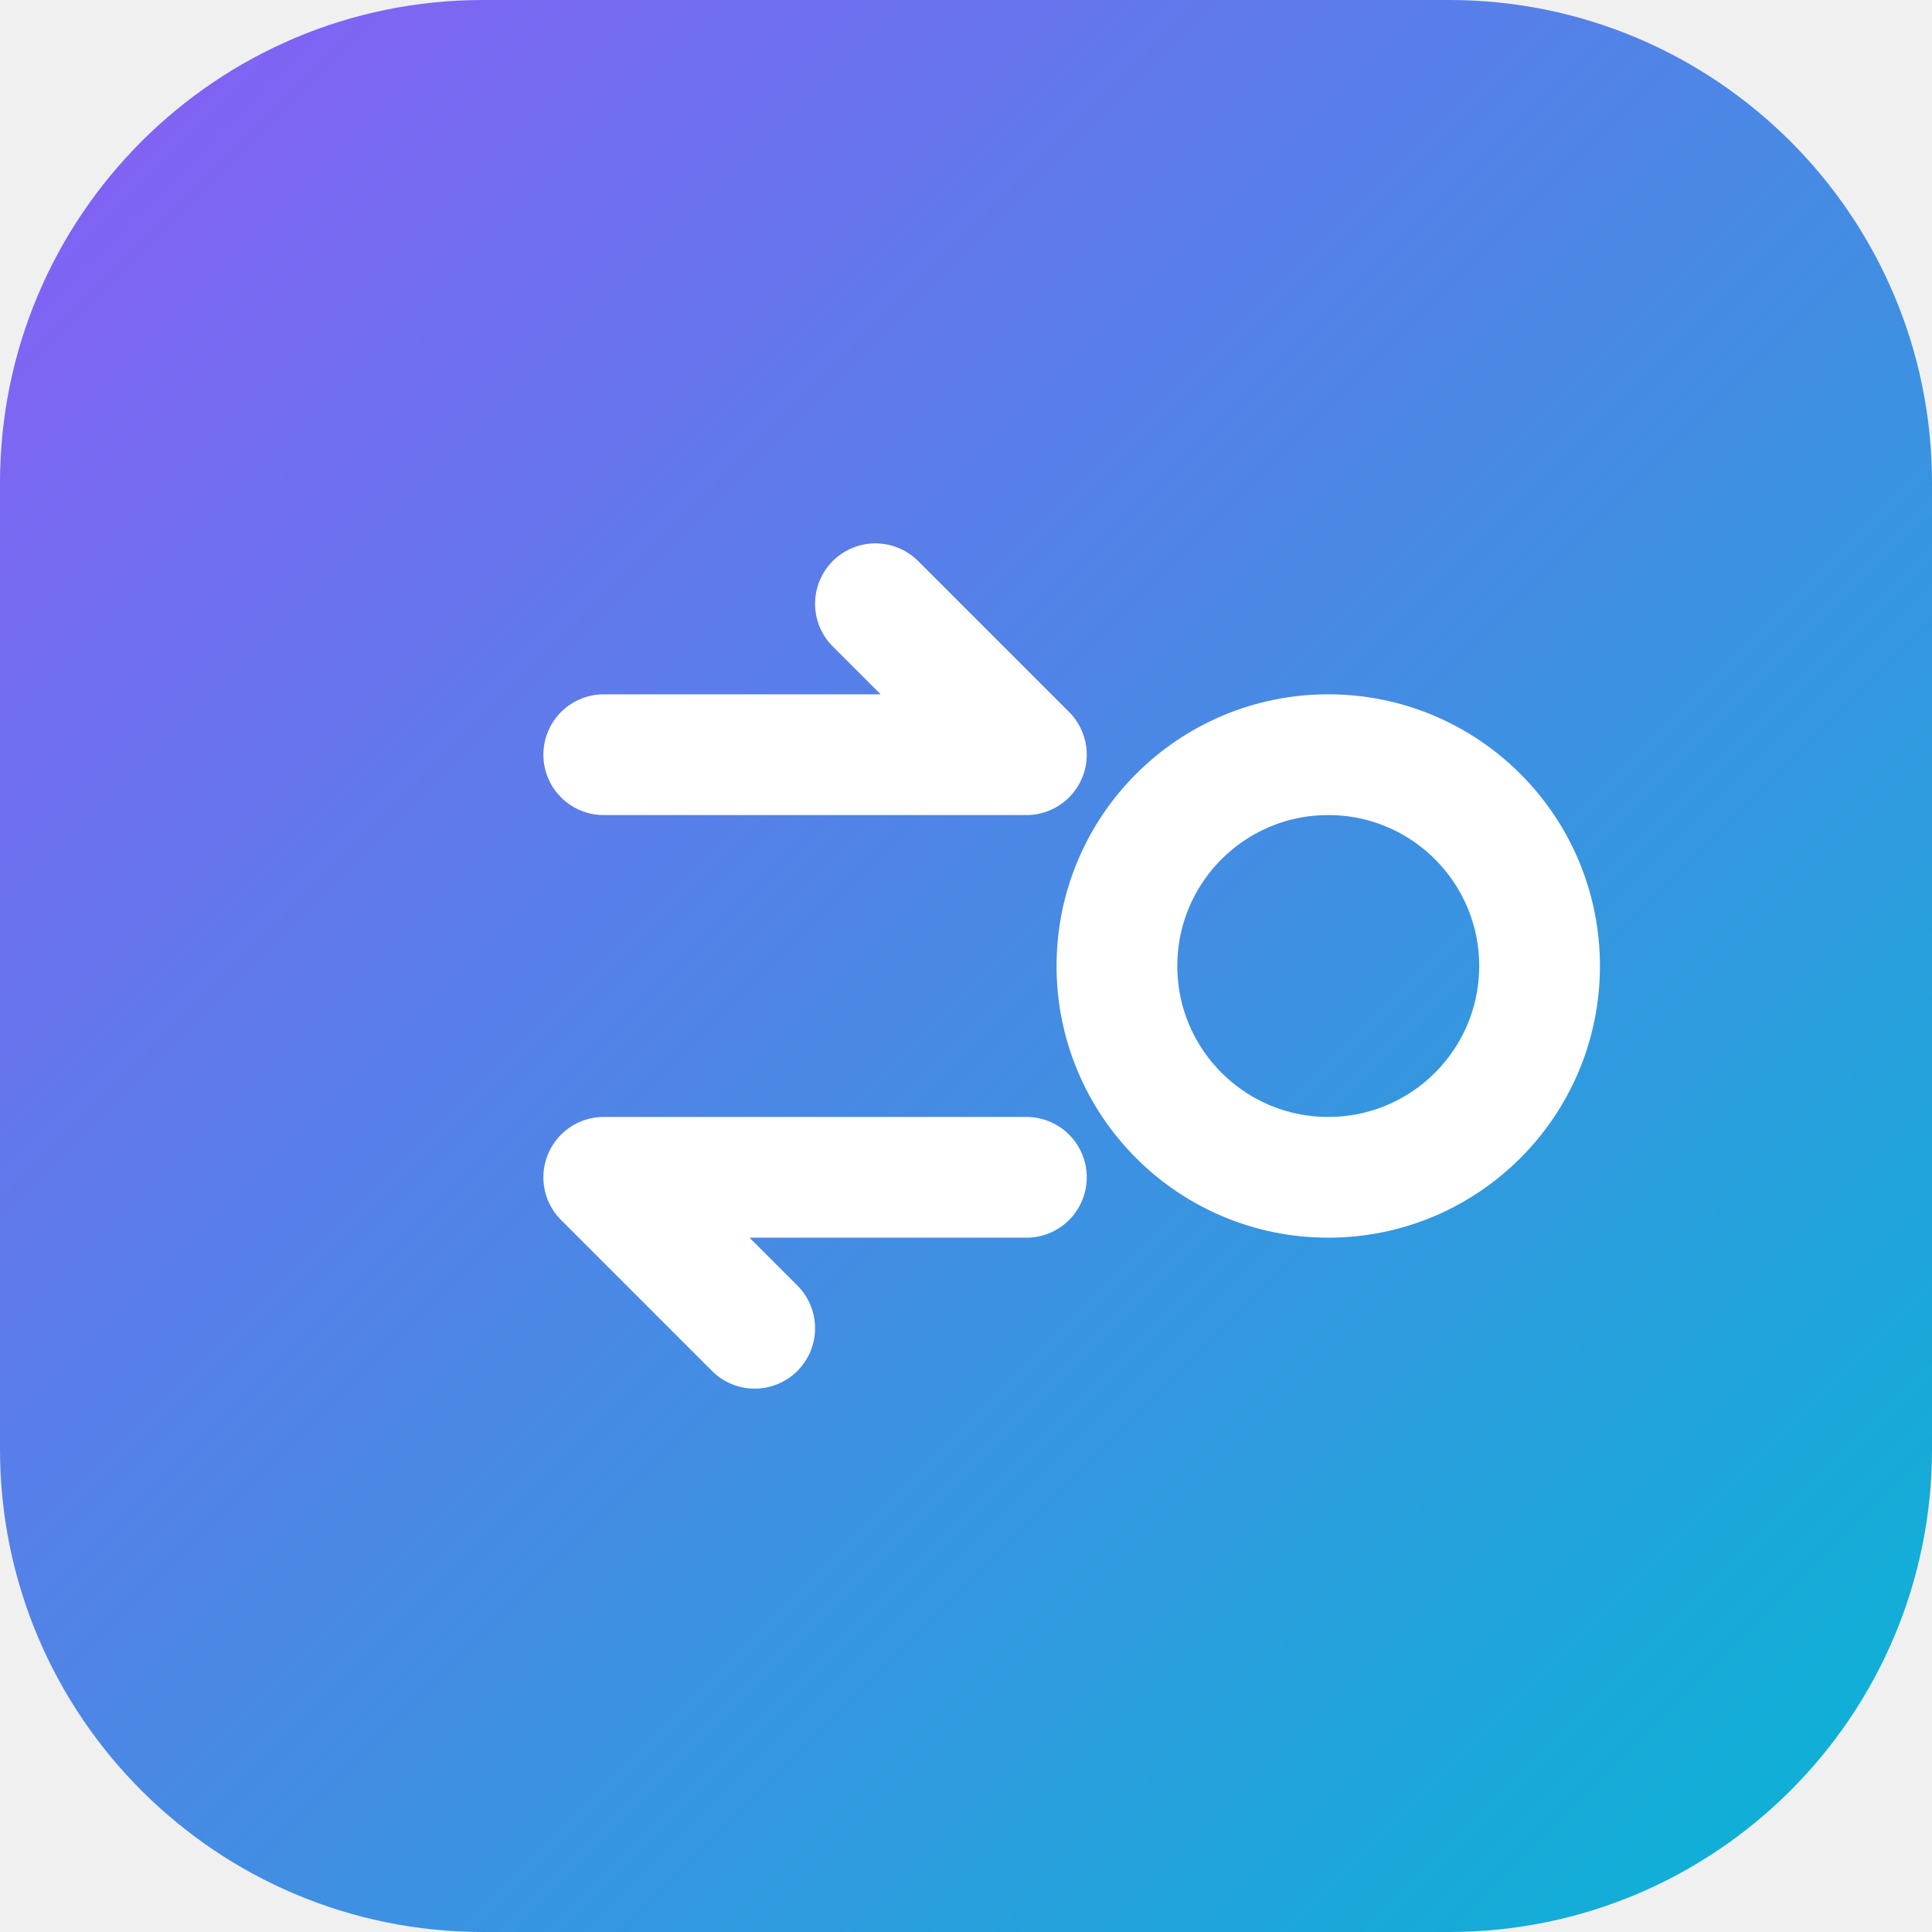
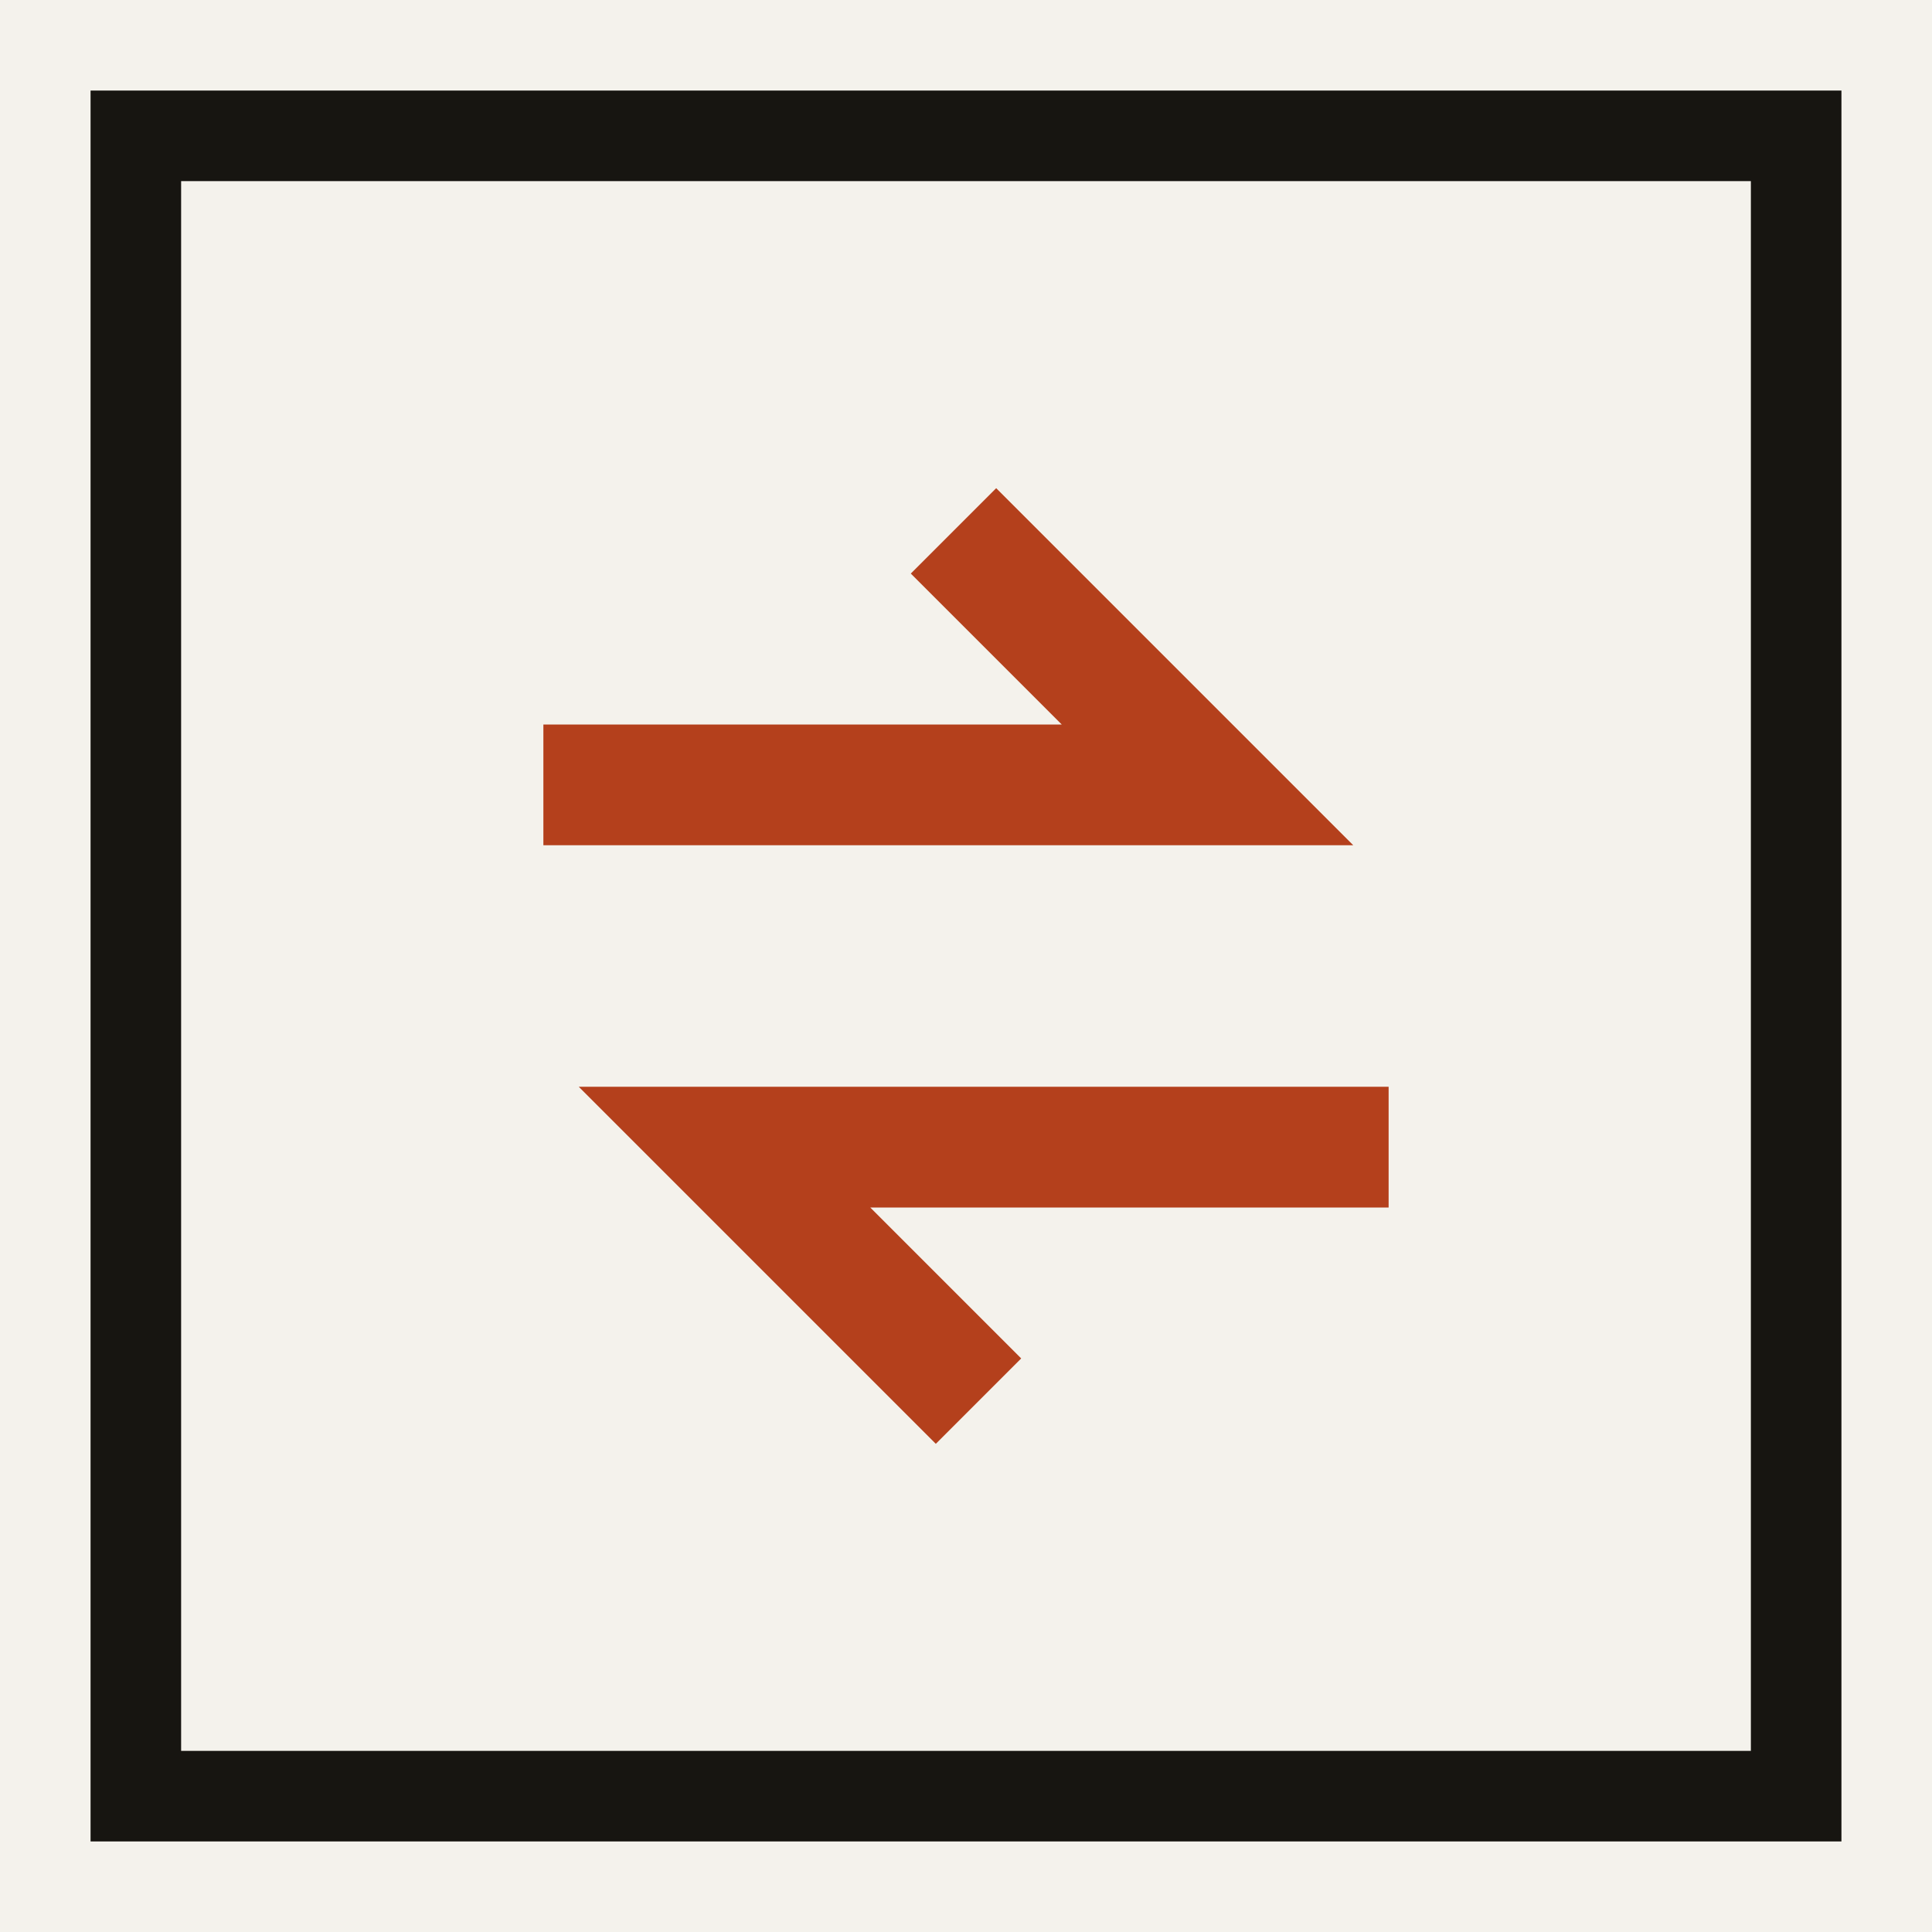
<svg xmlns="http://www.w3.org/2000/svg" viewBox="0 0 64 64">
-   <defs>
-     <linearGradient id="g" x1="0" y1="0" x2="1" y2="1">
-       <stop offset="0" stop-color="#8b5cf6" />
-       <stop offset="1" stop-color="#06b6d4" />
-     </linearGradient>
-   </defs>
-   <rect width="64" height="64" rx="16" fill="url(#g)" />
-   <path d="M20 25h14l-5-5m5 19H20l5 5" fill="none" stroke="#fff" stroke-width="4" stroke-linecap="round" stroke-linejoin="round" />
-   <circle cx="44" cy="32" r="7" fill="none" stroke="#fff" stroke-width="4" />
+   <rect width="64" height="64" fill="#f4f2ec" />
+   <rect x="4.5" y="4.5" width="55" height="55" fill="none" stroke="#171511" stroke-width="3" />
+   <path d="M20 26h20l-7-7M44 38H24l7 7" fill="none" stroke="#b4401c" stroke-width="4" stroke-linecap="square" />
</svg>
